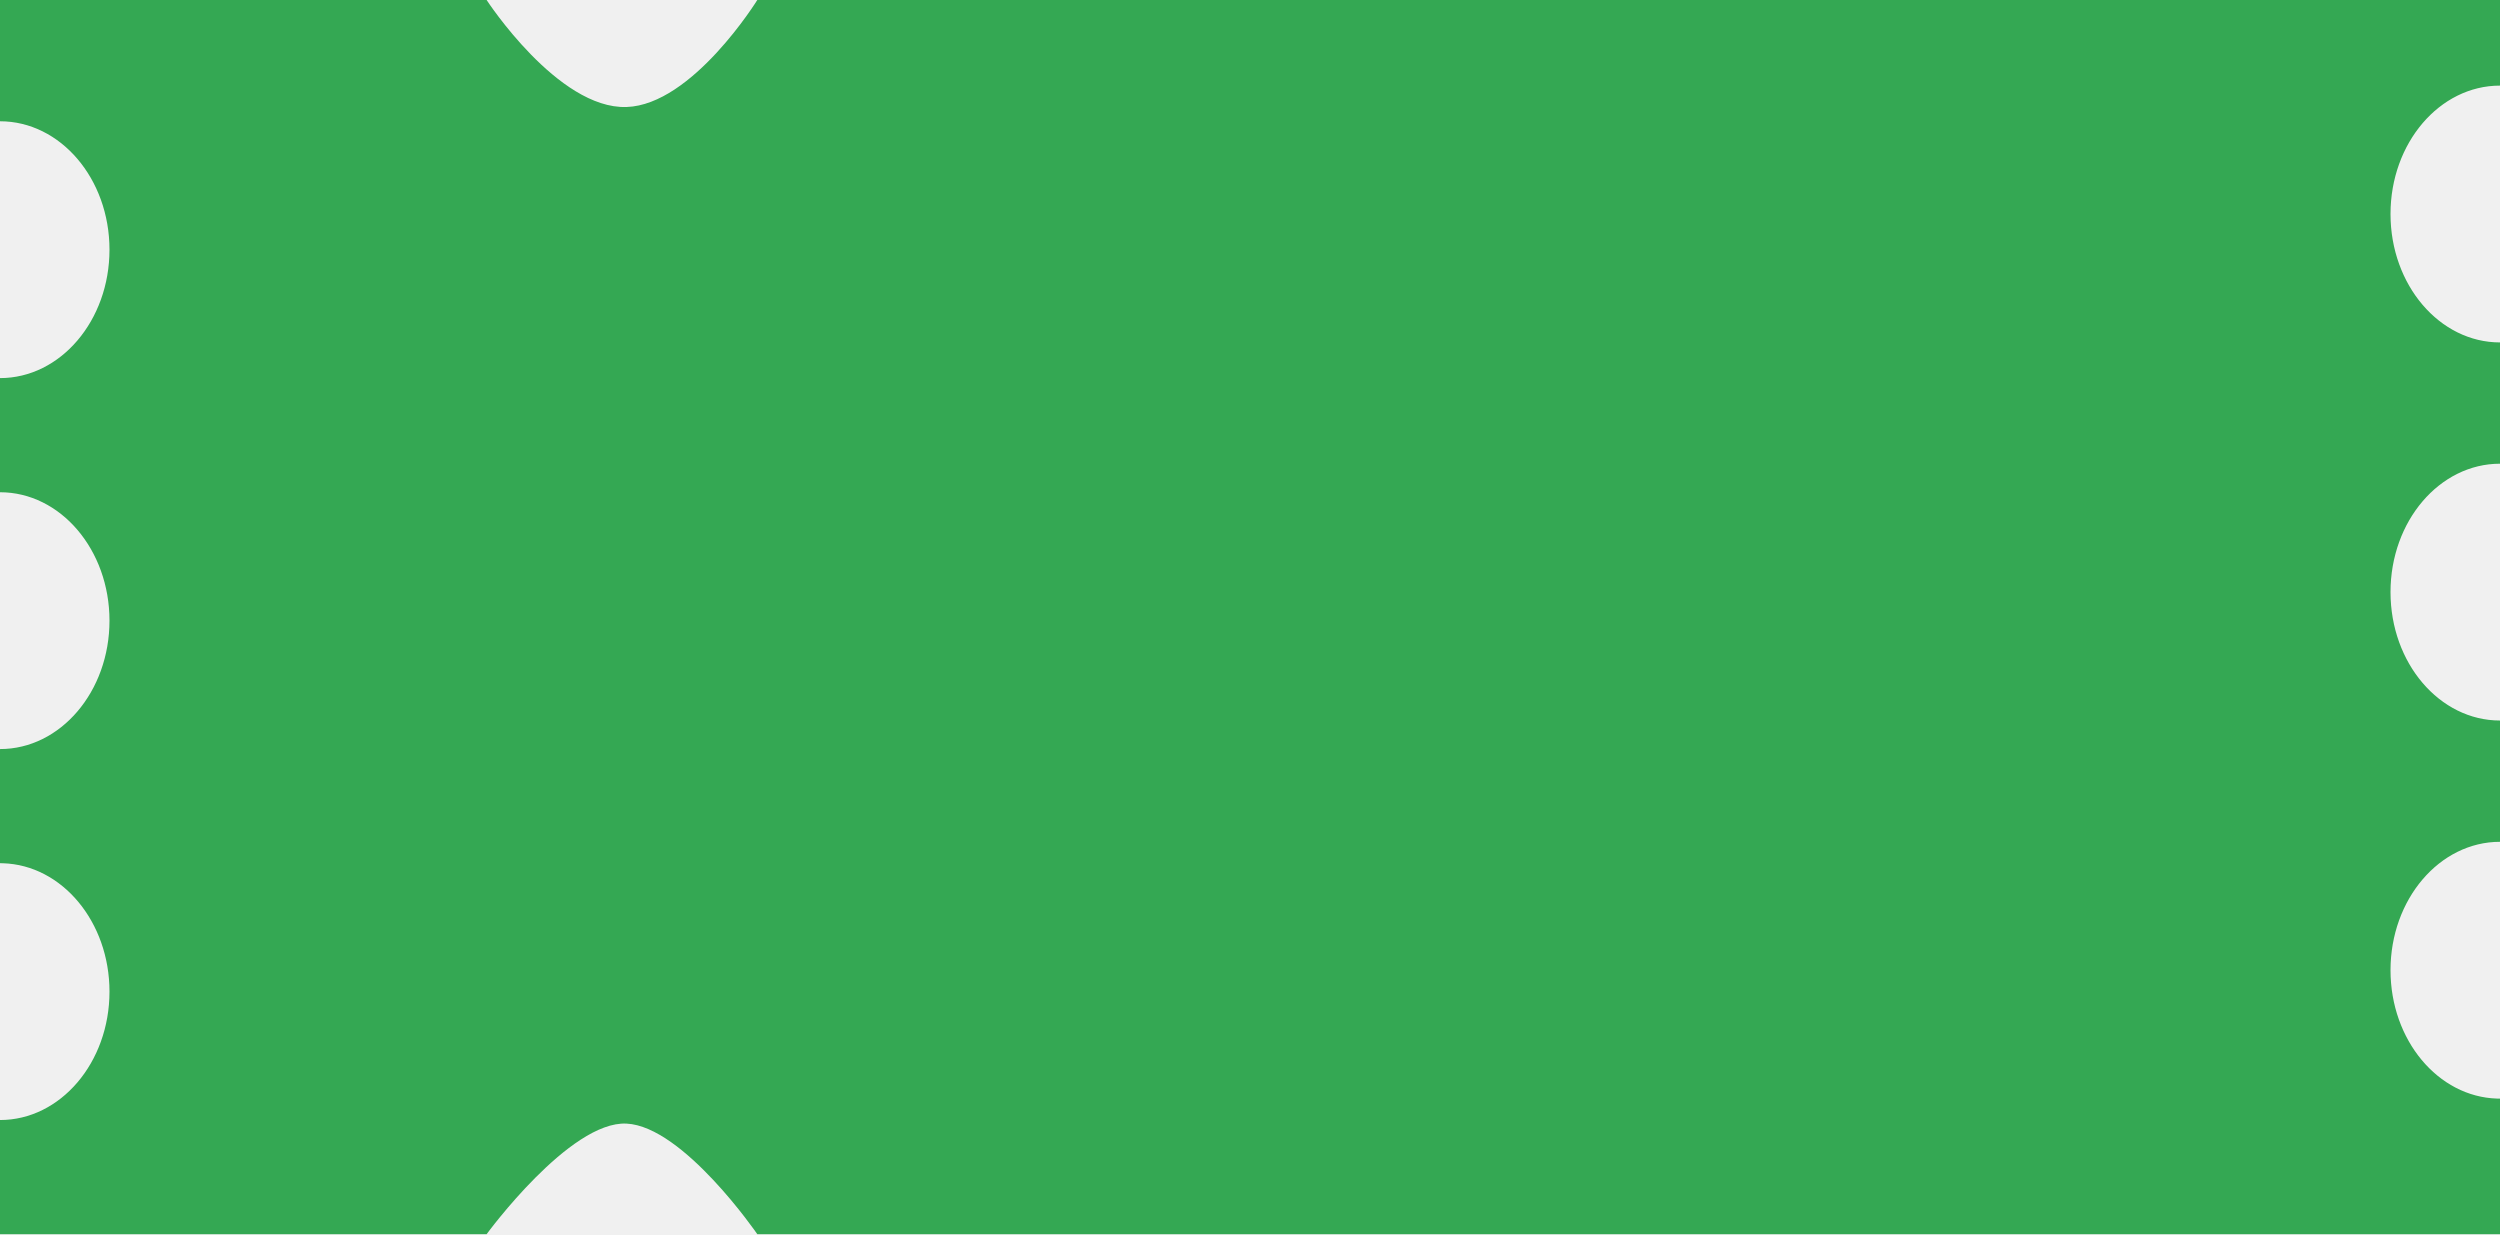
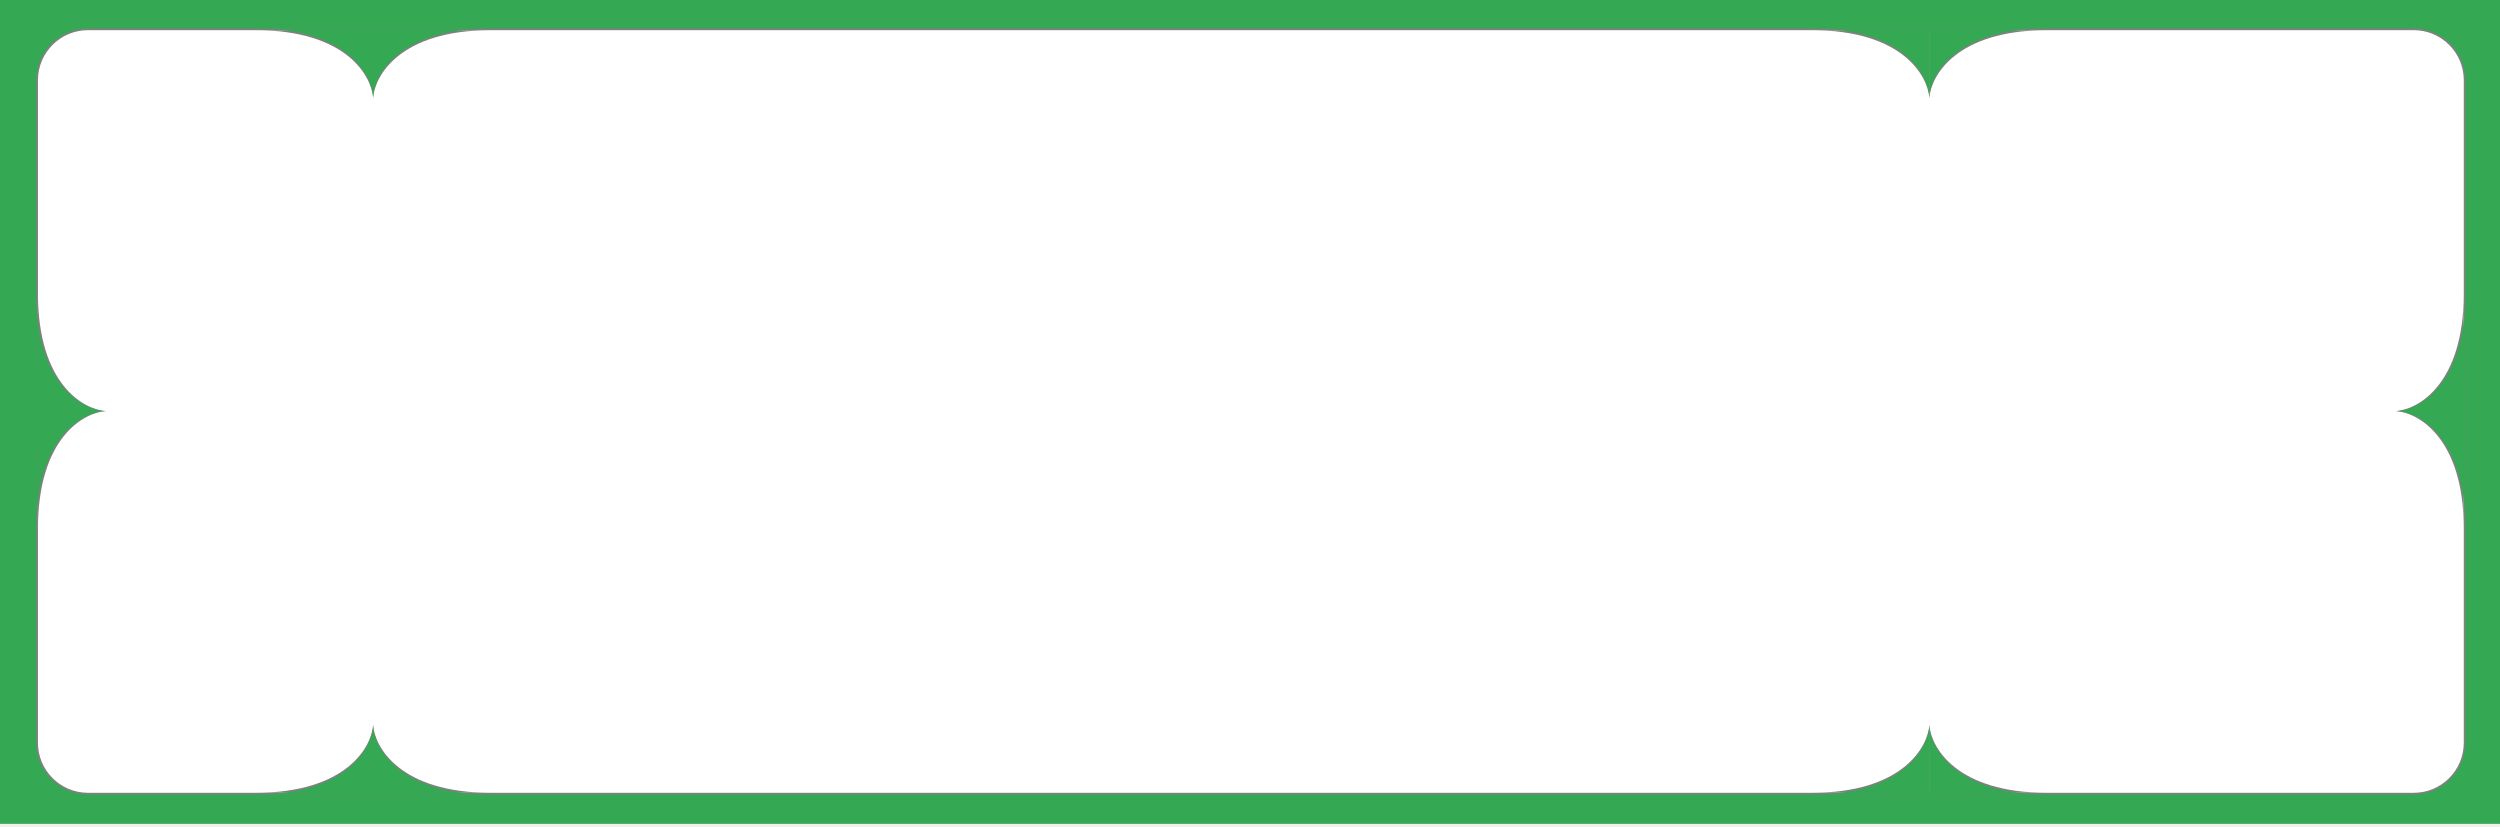
- <svg xmlns="http://www.w3.org/2000/svg" width="474" height="234" viewBox="0 0 474 234" fill="none">
-   <path d="M92.263 0C92.263 0 105.753 20.717 118.788 20.289C131.293 19.879 143.584 0 143.584 0H474V16.231C462.535 16.231 453.241 27.132 453.241 40.578C453.241 54.025 462.535 64.925 474 64.925V87.919C462.535 87.919 453.241 98.819 453.241 112.266C453.241 125.712 462.535 136.612 474 136.612V159.607C462.535 159.607 453.241 170.508 453.241 183.954C453.241 197.19 462.247 207.959 473.464 208.293L474 208.301V234H143.584C143.584 234 129.576 213.57 118.788 213.035C108 212.501 92.263 234 92.263 234H0V212.358C11.465 212.358 20.759 201.458 20.759 188.012C20.759 174.776 11.753 164.006 0.536 163.673L0 163.665V142.023C11.465 142.023 20.759 131.123 20.759 117.677C20.759 104.23 11.465 93.329 0 93.329V71.688C11.465 71.688 20.759 60.787 20.759 47.341C20.759 33.895 11.465 22.994 0 22.994V0H92.263Z" fill="#34A853" />
+ <svg xmlns="http://www.w3.org/2000/svg" width="959" height="317" viewBox="0 0 959 317" fill="none">
+   <rect width="959" height="316.027" fill="#34A853" />
+   <path d="M14.229 284.92L14.229 30.775C14.229 19.992 22.971 11.251 33.754 11.251H925.908C936.691 11.251 945.433 19.992 945.433 30.775V284.92C945.433 295.703 936.691 304.444 925.908 304.444H33.754C22.971 304.444 14.229 295.703 14.229 284.92Z" fill="white" stroke="#808080" stroke-width="0.662" />
+   <path d="M97.952 304.114C132.712 304.114 142.559 286.685 143.137 277.971V304.114H97.952Z" fill="#808080" />
+   <path d="M188.292 304.114C153.533 304.114 143.686 286.685 143.107 277.971V304.114H188.292Z" fill="#808080" />
+   <path d="M97.952 304.775C132.712 304.775 142.559 287.347 143.137 278.633V304.775H97.952Z" fill="#34A853" />
+   <path d="M188.292 304.775C153.533 304.775 143.686 287.347 143.107 278.633V304.775H188.292Z" fill="#34A853" />
+   <path d="M945.101 202.853C945.101 168.093 927.673 158.246 918.959 157.668H945.101V202.853Z" fill="#808080" />
+   <path d="M945.101 112.512C945.101 147.272 927.673 157.119 918.959 157.697H945.101V112.512Z" fill="#808080" />
+   <path d="M945.763 202.853C945.763 168.093 928.335 158.246 919.621 157.668H945.763V202.853Z" fill="#34A853" />
+   <path d="M945.763 112.512C945.763 147.272 928.335 157.119 919.621 157.697H945.763V112.512Z" fill="#34A853" />
+   <path d="M785.268 11.582C750.508 11.582 740.662 29.01 740.083 37.724V11.582H785.268Z" fill="#808080" />
+   <path d="M694.928 11.582C729.688 11.582 739.534 29.01 740.113 37.724V11.582H694.928Z" fill="#808080" />
+   <path d="M785.268 10.92C750.508 10.92 740.662 28.348 740.083 37.062V10.92H785.268Z" fill="#34A853" />
+   <path d="M694.928 10.92C729.688 10.92 739.534 28.348 740.113 37.062V10.92H694.928Z" fill="#34A853" />
+   <path d="M694.927 304.114C729.687 304.114 739.534 286.685 740.113 277.971V304.114H694.927Z" fill="#808080" />
+   <path d="M785.268 304.114C750.508 304.114 740.661 286.685 740.083 277.971V304.114H785.268Z" fill="#808080" />
+   <path d="M694.927 304.775C729.687 304.775 739.534 287.347 740.113 278.633V304.775H694.927Z" fill="#34A853" />
+   <path d="M785.268 304.775C750.508 304.775 740.661 287.347 740.083 278.633V304.775H785.268Z" fill="#34A853" />
+   <path d="M188.292 11.582C153.532 11.582 143.686 29.01 143.107 37.724V11.582H188.292Z" fill="#808080" />
+   <path d="M97.952 11.582C132.711 11.582 142.558 29.01 143.137 37.724V11.582H97.952Z" fill="#808080" />
+   <path d="M188.292 10.92C153.532 10.92 143.686 28.348 143.107 37.062V10.92H188.292Z" fill="#34A853" />
+   <path d="M97.952 10.92C132.711 10.92 142.558 28.348 143.137 37.062V10.92H97.952Z" fill="#34A853" />
+   <path d="M14.56 112.512C14.56 147.272 31.989 157.119 40.703 157.697H14.56L14.56 112.512Z" fill="#808080" />
+   <path d="M14.56 202.853C14.56 168.093 31.989 158.246 40.703 157.668H14.56L14.56 202.853Z" fill="#808080" />
+   <path d="M13.898 112.512C13.898 147.272 31.327 157.119 40.041 157.697H13.898L13.898 112.512Z" fill="#34A853" />
+   <path d="M13.898 202.853C13.898 168.093 31.327 158.246 40.041 157.668H13.898L13.898 202.853Z" fill="#34A853" />
</svg>
